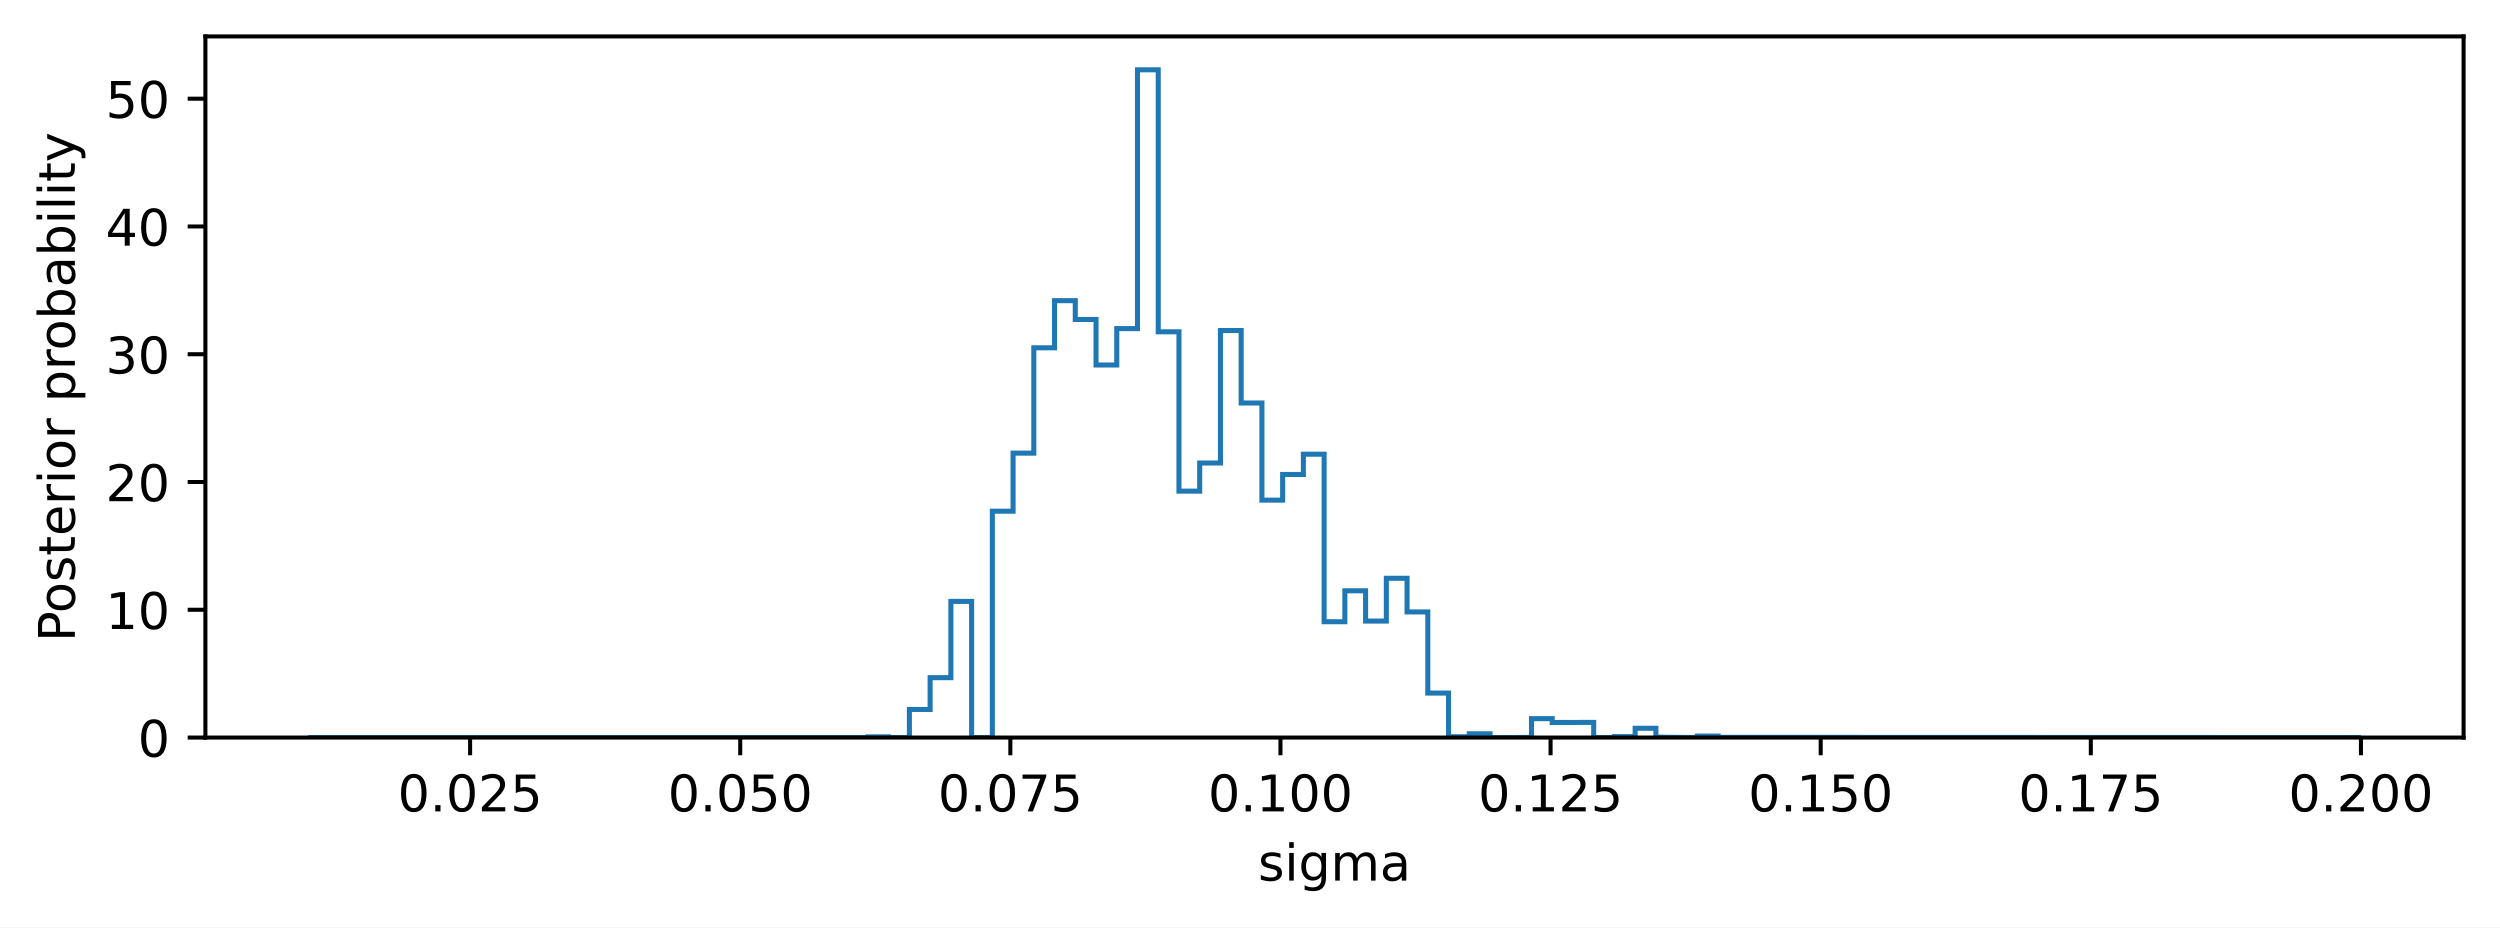
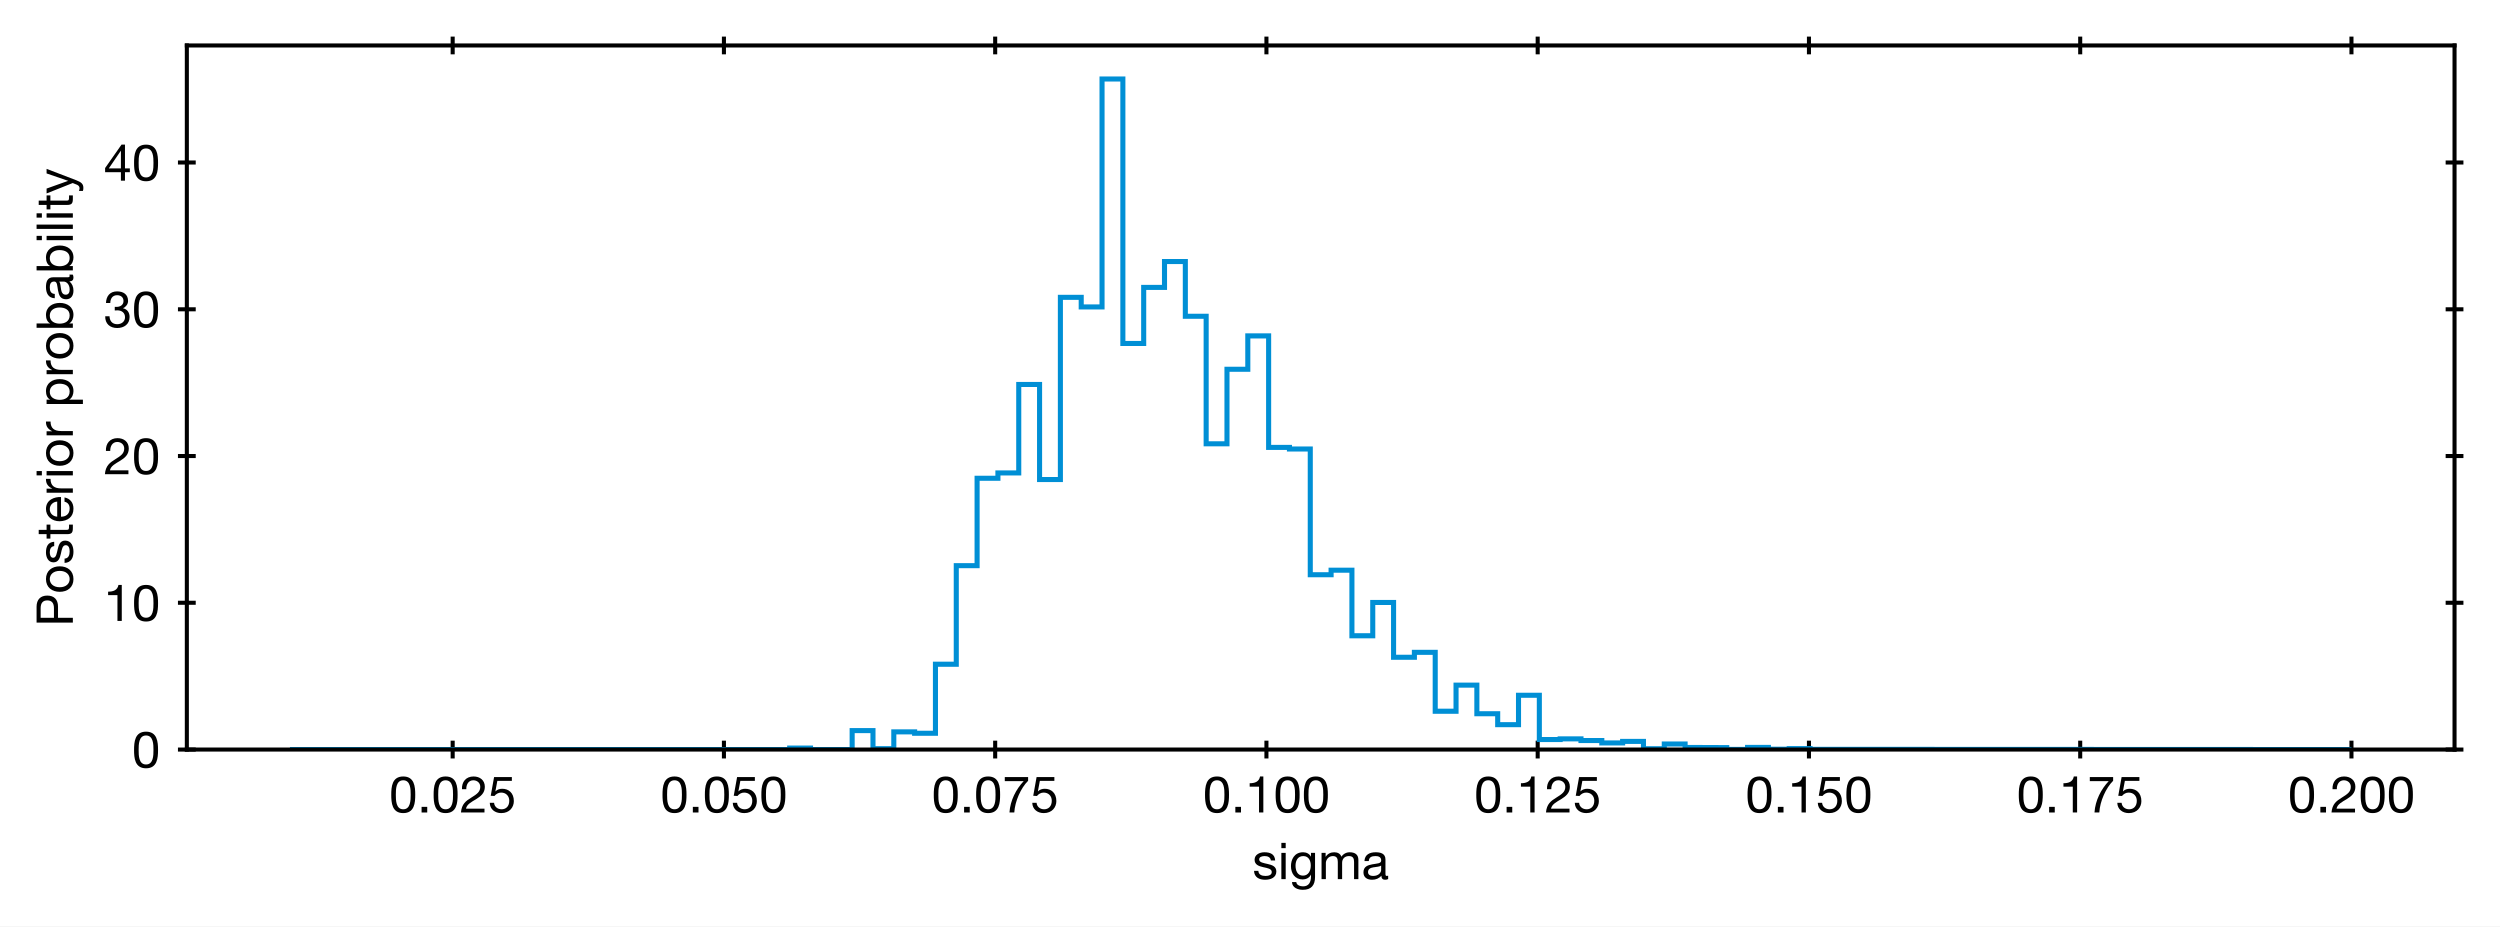
- <svg xmlns="http://www.w3.org/2000/svg" xmlns:xlink="http://www.w3.org/1999/xlink" height="183.356pt" version="1.1" viewBox="0 0 494.203 183.356" width="494.203pt">
+ <svg xmlns="http://www.w3.org/2000/svg" xmlns:xlink="http://www.w3.org/1999/xlink" height="182.361pt" version="1.1" viewBox="0 0 492.13 182.361" width="492.13pt">
  <defs>
    <style type="text/css">*{stroke-linecap:butt;stroke-linejoin:round;}</style>
  </defs>
  <g id="figure_1">
    <g id="patch_1">
-       <path d="M 0 183.356  L 494.203 183.356  L 494.203 0  L 0 0  z " style="fill:#ffffff;" />
+       <path d="M 0 182.361  L 492.13 182.361  L 492.13 0  L 0 0  z " style="fill:#ffffff;" />
    </g>
    <g id="axes_1">
      <g id="patch_2">
-         <path d="M 40.603 145.8  L 487.003 145.8  L 487.003 7.2  L 40.603 7.2  z " style="fill:#ffffff;" />
+         <path d="M 36.78 147.55  L 483.18 147.55  L 483.18 8.95  L 36.78 8.95  z " style="fill:#ffffff;" />
      </g>
      <g id="matplotlib.axis_1">
        <g id="xtick_1">
          <g id="line2d_1">
            <defs>
-               <path d="M 0 0  L 0 3.5  " id="m05cf25fac9" style="stroke:#000000;stroke-width:0.8;" />
+               <path d="M 0 1.75  L 0 -1.75  " id="mbcf7e67427" style="stroke:#000000;stroke-width:0.8;" />
            </defs>
            <g>
-               <use style="stroke:#000000;stroke-width:0.8;" x="92.932" xlink:href="#m05cf25fac9" y="145.8" />
+               <use style="stroke:#000000;stroke-width:0.8;" x="89.109" xlink:href="#mbcf7e67427" y="147.55" />
+             </g>
+           </g>
+           <g id="line2d_2">
+             <g>
+               <use style="stroke:#000000;stroke-width:0.8;" x="89.109" xlink:href="#mbcf7e67427" y="8.95" />
            </g>
          </g>
          <g id="text_1">
-             <g transform="translate(78.61825 160.3984)scale(0.1 -0.1)">
-               <defs>
-                 <path d="M 2034 4250  Q 1547 4250 1301 3770  Q 1056 3291 1056 2328  Q 1056 1369 1301 889  Q 1547 409 2034 409  Q 2525 409 2770 889  Q 3016 1369 3016 2328  Q 3016 3291 2770 3770  Q 2525 4250 2034 4250  z M 2034 4750  Q 2819 4750 3233 4129  Q 3647 3509 3647 2328  Q 3647 1150 3233 529  Q 2819 -91 2034 -91  Q 1250 -91 836 529  Q 422 1150 422 2328  Q 422 3509 836 4129  Q 1250 4750 2034 4750  z " id="DejaVuSans-30" transform="scale(0.015625)" />
-                 <path d="M 684 794  L 1344 794  L 1344 0  L 684 0  L 684 794  z " id="DejaVuSans-2e" transform="scale(0.015625)" />
-                 <path d="M 1228 531  L 3431 531  L 3431 0  L 469 0  L 469 531  Q 828 903 1448 1529  Q 2069 2156 2228 2338  Q 2531 2678 2651 2914  Q 2772 3150 2772 3378  Q 2772 3750 2511 3984  Q 2250 4219 1831 4219  Q 1534 4219 1204 4116  Q 875 4013 500 3803  L 500 4441  Q 881 4594 1212 4672  Q 1544 4750 1819 4750  Q 2544 4750 2975 4387  Q 3406 4025 3406 3419  Q 3406 3131 3298 2873  Q 3191 2616 2906 2266  Q 2828 2175 2409 1742  Q 1991 1309 1228 531  z " id="DejaVuSans-32" transform="scale(0.015625)" />
-                 <path d="M 691 4666  L 3169 4666  L 3169 4134  L 1269 4134  L 1269 2991  Q 1406 3038 1543 3061  Q 1681 3084 1819 3084  Q 2600 3084 3056 2656  Q 3513 2228 3513 1497  Q 3513 744 3044 326  Q 2575 -91 1722 -91  Q 1428 -91 1123 -41  Q 819 9 494 109  L 494 744  Q 775 591 1075 516  Q 1375 441 1709 441  Q 2250 441 2565 725  Q 2881 1009 2881 1497  Q 2881 1984 2565 2268  Q 2250 2553 1709 2553  Q 1456 2553 1204 2497  Q 953 2441 691 2322  L 691 4666  z " id="DejaVuSans-35" transform="scale(0.015625)" />
-               </defs>
-               <use xlink:href="#DejaVuSans-30" />
-               <use x="63.623" xlink:href="#DejaVuSans-2e" />
-               <use x="95.41" xlink:href="#DejaVuSans-30" />
-               <use x="159.033" xlink:href="#DejaVuSans-32" />
-               <use x="222.656" xlink:href="#DejaVuSans-35" />
+             <g transform="translate(76.60028 159.9406)scale(0.1 -0.1)">
+               <defs>
+                 <path d="M 269 2227  C 269 1229 358 -77 1779 -77  C 3200 -77 3290 1229 3290 2227  C 3290 3232 3200 4538 1779 4538  C 358 4538 269 3232 269 2227  z M 845 2234  C 845 2906 851 4058 1779 4058  C 2707 4058 2714 2906 2714 2234  C 2714 1555 2707 403 1779 403  C 851 403 845 1555 845 2234  z " id="HelveticaNeue-Roman-30" transform="scale(0.015625)" />
+                 <path d="M 531 0  L 1242 0  L 1242 710  L 531 710  L 531 0  z " id="HelveticaNeue-Roman-2e" transform="scale(0.015625)" />
+                 <path d="M 826 2931  C 806 3475 1075 4058 1709 4058  C 2189 4058 2586 3731 2586 3238  C 2586 2611 2195 2330 1427 1856  C 787 1459 243 1075 154 0  L 3117 0  L 3117 480  L 787 480  C 896 1043 1491 1331 2061 1677  C 2624 2029 3162 2432 3162 3232  C 3162 4077 2534 4538 1741 4538  C 781 4538 237 3853 282 2931  L 826 2931  z " id="HelveticaNeue-Roman-32" transform="scale(0.015625)" />
+                 <path d="M 3008 4461  L 768 4461  L 346 2106  L 813 2080  C 1024 2336 1312 2509 1658 2509  C 2266 2509 2682 2080 2682 1478  C 2682 755 2240 403 1722 403  C 1178 403 800 755 768 1222  L 224 1222  C 243 403 883 -77 1670 -77  C 2726 -77 3258 666 3258 1434  C 3258 2470 2598 2989 1792 2989  C 1485 2989 1146 2886 947 2662  L 934 2675  L 1178 3981  L 3008 3981  L 3008 4461  z " id="HelveticaNeue-Roman-35" transform="scale(0.015625)" />
+               </defs>
+               <use xlink:href="#HelveticaNeue-Roman-30" />
+               <use x="55.6" xlink:href="#HelveticaNeue-Roman-2e" />
+               <use x="83.4" xlink:href="#HelveticaNeue-Roman-30" />
+               <use x="139" xlink:href="#HelveticaNeue-Roman-32" />
+               <use x="194.6" xlink:href="#HelveticaNeue-Roman-35" />
            </g>
          </g>
        </g>
        <g id="xtick_2">
-           <g id="line2d_2">
-             <g>
-               <use style="stroke:#000000;stroke-width:0.8;" x="146.329" xlink:href="#m05cf25fac9" y="145.8" />
+           <g id="line2d_3">
+             <g>
+               <use style="stroke:#000000;stroke-width:0.8;" x="142.506" xlink:href="#mbcf7e67427" y="147.55" />
+             </g>
+           </g>
+           <g id="line2d_4">
+             <g>
+               <use style="stroke:#000000;stroke-width:0.8;" x="142.506" xlink:href="#mbcf7e67427" y="8.95" />
            </g>
          </g>
          <g id="text_2">
-             <g transform="translate(132.0154 160.3984)scale(0.1 -0.1)">
-               <use xlink:href="#DejaVuSans-30" />
-               <use x="63.623" xlink:href="#DejaVuSans-2e" />
-               <use x="95.41" xlink:href="#DejaVuSans-30" />
-               <use x="159.033" xlink:href="#DejaVuSans-35" />
-               <use x="222.656" xlink:href="#DejaVuSans-30" />
+             <g transform="translate(129.9974 159.9406)scale(0.1 -0.1)">
+               <use xlink:href="#HelveticaNeue-Roman-30" />
+               <use x="55.6" xlink:href="#HelveticaNeue-Roman-2e" />
+               <use x="83.4" xlink:href="#HelveticaNeue-Roman-30" />
+               <use x="139" xlink:href="#HelveticaNeue-Roman-35" />
+               <use x="194.6" xlink:href="#HelveticaNeue-Roman-30" />
            </g>
          </g>
        </g>
        <g id="xtick_3">
-           <g id="line2d_3">
-             <g>
-               <use style="stroke:#000000;stroke-width:0.8;" x="199.727" xlink:href="#m05cf25fac9" y="145.8" />
+           <g id="line2d_5">
+             <g>
+               <use style="stroke:#000000;stroke-width:0.8;" x="195.903" xlink:href="#mbcf7e67427" y="147.55" />
+             </g>
+           </g>
+           <g id="line2d_6">
+             <g>
+               <use style="stroke:#000000;stroke-width:0.8;" x="195.903" xlink:href="#mbcf7e67427" y="8.95" />
            </g>
          </g>
          <g id="text_3">
-             <g transform="translate(185.4125 160.3984)scale(0.1 -0.1)">
-               <defs>
-                 <path d="M 525 4666  L 3525 4666  L 3525 4397  L 1831 0  L 1172 0  L 2766 4134  L 525 4134  L 525 4666  z " id="DejaVuSans-37" transform="scale(0.015625)" />
-               </defs>
-               <use xlink:href="#DejaVuSans-30" />
-               <use x="63.623" xlink:href="#DejaVuSans-2e" />
-               <use x="95.41" xlink:href="#DejaVuSans-30" />
-               <use x="159.033" xlink:href="#DejaVuSans-37" />
-               <use x="222.656" xlink:href="#DejaVuSans-35" />
+             <g transform="translate(183.3945 159.9406)scale(0.1 -0.1)">
+               <defs>
+                 <path d="M 3258 4461  L 320 4461  L 320 3949  L 2701 3949  C 1747 2938 1011 1536 909 0  L 1517 0  C 1600 1421 2342 3085 3258 3994  L 3258 4461  z " id="HelveticaNeue-Roman-37" transform="scale(0.015625)" />
+               </defs>
+               <use xlink:href="#HelveticaNeue-Roman-30" />
+               <use x="55.6" xlink:href="#HelveticaNeue-Roman-2e" />
+               <use x="83.4" xlink:href="#HelveticaNeue-Roman-30" />
+               <use x="139" xlink:href="#HelveticaNeue-Roman-37" />
+               <use x="194.6" xlink:href="#HelveticaNeue-Roman-35" />
            </g>
          </g>
        </g>
        <g id="xtick_4">
-           <g id="line2d_4">
-             <g>
-               <use style="stroke:#000000;stroke-width:0.8;" x="253.124" xlink:href="#m05cf25fac9" y="145.8" />
+           <g id="line2d_7">
+             <g>
+               <use style="stroke:#000000;stroke-width:0.8;" x="249.3" xlink:href="#mbcf7e67427" y="147.55" />
+             </g>
+           </g>
+           <g id="line2d_8">
+             <g>
+               <use style="stroke:#000000;stroke-width:0.8;" x="249.3" xlink:href="#mbcf7e67427" y="8.95" />
            </g>
          </g>
          <g id="text_4">
-             <g transform="translate(238.8096 160.3984)scale(0.1 -0.1)">
-               <defs>
-                 <path d="M 794 531  L 1825 531  L 1825 4091  L 703 3866  L 703 4441  L 1819 4666  L 2450 4666  L 2450 531  L 3481 531  L 3481 0  L 794 0  L 794 531  z " id="DejaVuSans-31" transform="scale(0.015625)" />
-               </defs>
-               <use xlink:href="#DejaVuSans-30" />
-               <use x="63.623" xlink:href="#DejaVuSans-2e" />
-               <use x="95.41" xlink:href="#DejaVuSans-31" />
-               <use x="159.033" xlink:href="#DejaVuSans-30" />
-               <use x="222.656" xlink:href="#DejaVuSans-30" />
+             <g transform="translate(236.7917 159.9406)scale(0.1 -0.1)">
+               <defs>
+                 <path d="M 2278 4538  L 1862 4538  C 1741 3853 1178 3686 557 3686  L 557 3251  L 1734 3251  L 1734 0  L 2278 0  L 2278 4538  z " id="HelveticaNeue-Roman-31" transform="scale(0.015625)" />
+               </defs>
+               <use xlink:href="#HelveticaNeue-Roman-30" />
+               <use x="55.6" xlink:href="#HelveticaNeue-Roman-2e" />
+               <use x="83.4" xlink:href="#HelveticaNeue-Roman-31" />
+               <use x="139" xlink:href="#HelveticaNeue-Roman-30" />
+               <use x="194.6" xlink:href="#HelveticaNeue-Roman-30" />
            </g>
          </g>
        </g>
        <g id="xtick_5">
-           <g id="line2d_5">
-             <g>
-               <use style="stroke:#000000;stroke-width:0.8;" x="306.521" xlink:href="#m05cf25fac9" y="145.8" />
+           <g id="line2d_9">
+             <g>
+               <use style="stroke:#000000;stroke-width:0.8;" x="302.697" xlink:href="#mbcf7e67427" y="147.55" />
+             </g>
+           </g>
+           <g id="line2d_10">
+             <g>
+               <use style="stroke:#000000;stroke-width:0.8;" x="302.697" xlink:href="#mbcf7e67427" y="8.95" />
            </g>
          </g>
          <g id="text_5">
-             <g transform="translate(292.2068 160.3984)scale(0.1 -0.1)">
-               <use xlink:href="#DejaVuSans-30" />
-               <use x="63.623" xlink:href="#DejaVuSans-2e" />
-               <use x="95.41" xlink:href="#DejaVuSans-31" />
-               <use x="159.033" xlink:href="#DejaVuSans-32" />
-               <use x="222.656" xlink:href="#DejaVuSans-35" />
+             <g transform="translate(290.1888 159.9406)scale(0.1 -0.1)">
+               <use xlink:href="#HelveticaNeue-Roman-30" />
+               <use x="55.6" xlink:href="#HelveticaNeue-Roman-2e" />
+               <use x="83.4" xlink:href="#HelveticaNeue-Roman-31" />
+               <use x="139" xlink:href="#HelveticaNeue-Roman-32" />
+               <use x="194.6" xlink:href="#HelveticaNeue-Roman-35" />
            </g>
          </g>
        </g>
        <g id="xtick_6">
-           <g id="line2d_6">
-             <g>
-               <use style="stroke:#000000;stroke-width:0.8;" x="359.918" xlink:href="#m05cf25fac9" y="145.8" />
+           <g id="line2d_11">
+             <g>
+               <use style="stroke:#000000;stroke-width:0.8;" x="356.095" xlink:href="#mbcf7e67427" y="147.55" />
+             </g>
+           </g>
+           <g id="line2d_12">
+             <g>
+               <use style="stroke:#000000;stroke-width:0.8;" x="356.095" xlink:href="#mbcf7e67427" y="8.95" />
            </g>
          </g>
          <g id="text_6">
-             <g transform="translate(345.6039 160.3984)scale(0.1 -0.1)">
-               <use xlink:href="#DejaVuSans-30" />
-               <use x="63.623" xlink:href="#DejaVuSans-2e" />
-               <use x="95.41" xlink:href="#DejaVuSans-31" />
-               <use x="159.033" xlink:href="#DejaVuSans-35" />
-               <use x="222.656" xlink:href="#DejaVuSans-30" />
+             <g transform="translate(343.5859 159.9406)scale(0.1 -0.1)">
+               <use xlink:href="#HelveticaNeue-Roman-30" />
+               <use x="55.6" xlink:href="#HelveticaNeue-Roman-2e" />
+               <use x="83.4" xlink:href="#HelveticaNeue-Roman-31" />
+               <use x="139" xlink:href="#HelveticaNeue-Roman-35" />
+               <use x="194.6" xlink:href="#HelveticaNeue-Roman-30" />
            </g>
          </g>
        </g>
        <g id="xtick_7">
-           <g id="line2d_7">
-             <g>
-               <use style="stroke:#000000;stroke-width:0.8;" x="413.315" xlink:href="#m05cf25fac9" y="145.8" />
+           <g id="line2d_13">
+             <g>
+               <use style="stroke:#000000;stroke-width:0.8;" x="409.492" xlink:href="#mbcf7e67427" y="147.55" />
+             </g>
+           </g>
+           <g id="line2d_14">
+             <g>
+               <use style="stroke:#000000;stroke-width:0.8;" x="409.492" xlink:href="#mbcf7e67427" y="8.95" />
            </g>
          </g>
          <g id="text_7">
-             <g transform="translate(399.001 160.3984)scale(0.1 -0.1)">
-               <use xlink:href="#DejaVuSans-30" />
-               <use x="63.623" xlink:href="#DejaVuSans-2e" />
-               <use x="95.41" xlink:href="#DejaVuSans-31" />
-               <use x="159.033" xlink:href="#DejaVuSans-37" />
-               <use x="222.656" xlink:href="#DejaVuSans-35" />
+             <g transform="translate(396.9831 159.9406)scale(0.1 -0.1)">
+               <use xlink:href="#HelveticaNeue-Roman-30" />
+               <use x="55.6" xlink:href="#HelveticaNeue-Roman-2e" />
+               <use x="83.4" xlink:href="#HelveticaNeue-Roman-31" />
+               <use x="139" xlink:href="#HelveticaNeue-Roman-37" />
+               <use x="194.6" xlink:href="#HelveticaNeue-Roman-35" />
            </g>
          </g>
        </g>
        <g id="xtick_8">
-           <g id="line2d_8">
-             <g>
-               <use style="stroke:#000000;stroke-width:0.8;" x="466.712" xlink:href="#m05cf25fac9" y="145.8" />
+           <g id="line2d_15">
+             <g>
+               <use style="stroke:#000000;stroke-width:0.8;" x="462.889" xlink:href="#mbcf7e67427" y="147.55" />
+             </g>
+           </g>
+           <g id="line2d_16">
+             <g>
+               <use style="stroke:#000000;stroke-width:0.8;" x="462.889" xlink:href="#mbcf7e67427" y="8.95" />
            </g>
          </g>
          <g id="text_8">
-             <g transform="translate(452.3982 160.3984)scale(0.1 -0.1)">
-               <use xlink:href="#DejaVuSans-30" />
-               <use x="63.623" xlink:href="#DejaVuSans-2e" />
-               <use x="95.41" xlink:href="#DejaVuSans-32" />
-               <use x="159.033" xlink:href="#DejaVuSans-30" />
-               <use x="222.656" xlink:href="#DejaVuSans-30" />
+             <g transform="translate(450.3802 159.9406)scale(0.1 -0.1)">
+               <use xlink:href="#HelveticaNeue-Roman-30" />
+               <use x="55.6" xlink:href="#HelveticaNeue-Roman-2e" />
+               <use x="83.4" xlink:href="#HelveticaNeue-Roman-32" />
+               <use x="139" xlink:href="#HelveticaNeue-Roman-30" />
+               <use x="194.6" xlink:href="#HelveticaNeue-Roman-30" />
            </g>
          </g>
        </g>
        <g id="text_9">
-           <g transform="translate(248.7008 174.0766)scale(0.1 -0.1)">
+           <g transform="translate(246.5492 173.0609)scale(0.1 -0.1)">
            <defs>
-               <path d="M 2834 3397  L 2834 2853  Q 2591 2978 2328 3040  Q 2066 3103 1784 3103  Q 1356 3103 1142 2972  Q 928 2841 928 2578  Q 928 2378 1081 2264  Q 1234 2150 1697 2047  L 1894 2003  Q 2506 1872 2764 1633  Q 3022 1394 3022 966  Q 3022 478 2636 193  Q 2250 -91 1575 -91  Q 1294 -91 989 -36  Q 684 19 347 128  L 347 722  Q 666 556 975 473  Q 1284 391 1588 391  Q 1994 391 2212 530  Q 2431 669 2431 922  Q 2431 1156 2273 1281  Q 2116 1406 1581 1522  L 1381 1569  Q 847 1681 609 1914  Q 372 2147 372 2553  Q 372 3047 722 3315  Q 1072 3584 1716 3584  Q 2034 3584 2315 3537  Q 2597 3491 2834 3397  z " id="DejaVuSans-73" transform="scale(0.015625)" />
-               <path d="M 603 3500  L 1178 3500  L 1178 0  L 603 0  L 603 3500  z M 603 4863  L 1178 4863  L 1178 4134  L 603 4134  L 603 4863  z " id="DejaVuSans-69" transform="scale(0.015625)" />
-               <path d="M 2906 1791  Q 2906 2416 2648 2759  Q 2391 3103 1925 3103  Q 1463 3103 1205 2759  Q 947 2416 947 1791  Q 947 1169 1205 825  Q 1463 481 1925 481  Q 2391 481 2648 825  Q 2906 1169 2906 1791  z M 3481 434  Q 3481 -459 3084 -895  Q 2688 -1331 1869 -1331  Q 1566 -1331 1297 -1286  Q 1028 -1241 775 -1147  L 775 -588  Q 1028 -725 1275 -790  Q 1522 -856 1778 -856  Q 2344 -856 2625 -561  Q 2906 -266 2906 331  L 2906 616  Q 2728 306 2450 153  Q 2172 0 1784 0  Q 1141 0 747 490  Q 353 981 353 1791  Q 353 2603 747 3093  Q 1141 3584 1784 3584  Q 2172 3584 2450 3431  Q 2728 3278 2906 2969  L 2906 3500  L 3481 3500  L 3481 434  z " id="DejaVuSans-67" transform="scale(0.015625)" />
-               <path d="M 3328 2828  Q 3544 3216 3844 3400  Q 4144 3584 4550 3584  Q 5097 3584 5394 3201  Q 5691 2819 5691 2113  L 5691 0  L 5113 0  L 5113 2094  Q 5113 2597 4934 2840  Q 4756 3084 4391 3084  Q 3944 3084 3684 2787  Q 3425 2491 3425 1978  L 3425 0  L 2847 0  L 2847 2094  Q 2847 2600 2669 2842  Q 2491 3084 2119 3084  Q 1678 3084 1418 2786  Q 1159 2488 1159 1978  L 1159 0  L 581 0  L 581 3500  L 1159 3500  L 1159 2956  Q 1356 3278 1631 3431  Q 1906 3584 2284 3584  Q 2666 3584 2933 3390  Q 3200 3197 3328 2828  z " id="DejaVuSans-6d" transform="scale(0.015625)" />
-               <path d="M 2194 1759  Q 1497 1759 1228 1600  Q 959 1441 959 1056  Q 959 750 1161 570  Q 1363 391 1709 391  Q 2188 391 2477 730  Q 2766 1069 2766 1631  L 2766 1759  L 2194 1759  z M 3341 1997  L 3341 0  L 2766 0  L 2766 531  Q 2569 213 2275 61  Q 1981 -91 1556 -91  Q 1019 -91 701 211  Q 384 513 384 1019  Q 384 1609 779 1909  Q 1175 2209 1959 2209  L 2766 2209  L 2766 2266  Q 2766 2663 2505 2880  Q 2244 3097 1772 3097  Q 1472 3097 1187 3025  Q 903 2953 641 2809  L 641 3341  Q 956 3463 1253 3523  Q 1550 3584 1831 3584  Q 2591 3584 2966 3190  Q 3341 2797 3341 1997  z " id="DejaVuSans-61" transform="scale(0.015625)" />
+               <path d="M 198 1043  C 230 224 858 -77 1600 -77  C 2272 -77 3008 179 3008 966  C 3008 1606 2470 1786 1926 1907  C 1421 2029 845 2093 845 2483  C 845 2816 1222 2906 1549 2906  C 1907 2906 2278 2771 2317 2349  L 2861 2349  C 2816 3155 2234 3386 1504 3386  C 928 3386 269 3110 269 2445  C 269 1811 813 1632 1350 1510  C 1894 1389 2432 1318 2432 896  C 2432 480 1971 403 1632 403  C 1184 403 762 557 742 1043  L 198 1043  z " id="HelveticaNeue-Roman-73" transform="scale(0.015625)" />
+               <path d="M 442 0  L 986 0  L 986 3309  L 442 3309  L 442 0  z M 986 4570  L 442 4570  L 442 3904  L 986 3904  L 986 4570  z " id="HelveticaNeue-Roman-69" transform="scale(0.015625)" />
+               <path d="M 1741 442  C 1024 442 806 1107 806 1702  C 806 2336 1088 2906 1786 2906  C 2470 2906 2726 2304 2726 1722  C 2726 1101 2458 442 1741 442  z M 3264 3309  L 2752 3309  L 2752 2835  L 2746 2835  C 2547 3200 2176 3386 1760 3386  C 614 3386 230 2419 230 1638  C 230 736 723 -38 1709 -38  C 2125 -38 2560 160 2739 563  L 2752 563  L 2752 346  C 2752 -397 2470 -909 1760 -909  C 1402 -909 928 -768 902 -371  L 358 -371  C 390 -1094 1107 -1344 1728 -1344  C 2771 -1344 3264 -794 3264 282  L 3264 3309  z " id="HelveticaNeue-Roman-67" transform="scale(0.015625)" />
+               <path d="M 410 0  L 954 0  L 954 2061  C 954 2310 1190 2906 1837 2906  C 2323 2906 2458 2598 2458 2170  L 2458 0  L 3002 0  L 3002 2061  C 3002 2573 3341 2906 3866 2906  C 4397 2906 4506 2579 4506 2170  L 4506 0  L 5050 0  L 5050 2426  C 5050 3110 4608 3386 3949 3386  C 3526 3386 3136 3174 2912 2822  C 2778 3226 2406 3386 2003 3386  C 1549 3386 1178 3194 934 2822  L 922 2822  L 922 3309  L 410 3309  L 410 0  z " id="HelveticaNeue-Roman-6d" transform="scale(0.015625)" />
+               <path d="M 2458 1152  C 2458 851 2163 403 1446 403  C 1114 403 806 531 806 890  C 806 1293 1114 1421 1472 1485  C 1837 1549 2246 1555 2458 1709  L 2458 1152  z M 3341 435  C 3270 410 3219 403 3174 403  C 3002 403 3002 518 3002 774  L 3002 2477  C 3002 3251 2355 3386 1760 3386  C 1024 3386 390 3098 358 2278  L 902 2278  C 928 2765 1267 2906 1728 2906  C 2074 2906 2464 2829 2464 2355  C 2464 1946 1952 1984 1350 1869  C 787 1760 230 1600 230 851  C 230 192 723 -77 1325 -77  C 1786 -77 2189 83 2490 435  C 2490 77 2669 -77 2950 -77  C 3123 -77 3245 -45 3341 13  L 3341 435  z " id="HelveticaNeue-Roman-61" transform="scale(0.015625)" />
            </defs>
-             <use xlink:href="#DejaVuSans-73" />
-             <use x="52.1" xlink:href="#DejaVuSans-69" />
-             <use x="79.883" xlink:href="#DejaVuSans-67" />
-             <use x="143.359" xlink:href="#DejaVuSans-6d" />
-             <use x="240.771" xlink:href="#DejaVuSans-61" />
+             <use xlink:href="#HelveticaNeue-Roman-73" />
+             <use x="50" xlink:href="#HelveticaNeue-Roman-69" />
+             <use x="72.2" xlink:href="#HelveticaNeue-Roman-67" />
+             <use x="129.6" xlink:href="#HelveticaNeue-Roman-6d" />
+             <use x="214.9" xlink:href="#HelveticaNeue-Roman-61" />
          </g>
        </g>
      </g>
      <g id="matplotlib.axis_2">
        <g id="ytick_1">
-           <g id="line2d_9">
+           <g id="line2d_17">
            <defs>
-               <path d="M 0 0  L -3.5 0  " id="m609ed5b811" style="stroke:#000000;stroke-width:0.8;" />
+               <path d="M 1.75 0  L -1.75 -0  " id="m2fed566c15" style="stroke:#000000;stroke-width:0.8;" />
            </defs>
            <g>
-               <use style="stroke:#000000;stroke-width:0.8;" x="40.603" xlink:href="#m609ed5b811" y="145.8" />
+               <use style="stroke:#000000;stroke-width:0.8;" x="36.78" xlink:href="#m2fed566c15" y="147.55" />
+             </g>
+           </g>
+           <g id="line2d_18">
+             <g>
+               <use style="stroke:#000000;stroke-width:0.8;" x="483.18" xlink:href="#m2fed566c15" y="147.55" />
            </g>
          </g>
          <g id="text_10">
-             <g transform="translate(27.24063 149.5992)scale(0.1 -0.1)">
-               <use xlink:href="#DejaVuSans-30" />
+             <g transform="translate(25.97031 151.1203)scale(0.1 -0.1)">
+               <use xlink:href="#HelveticaNeue-Roman-30" />
            </g>
          </g>
        </g>
        <g id="ytick_2">
-           <g id="line2d_10">
-             <g>
-               <use style="stroke:#000000;stroke-width:0.8;" x="40.603" xlink:href="#m609ed5b811" y="120.542" />
+           <g id="line2d_19">
+             <g>
+               <use style="stroke:#000000;stroke-width:0.8;" x="36.78" xlink:href="#m2fed566c15" y="118.66" />
+             </g>
+           </g>
+           <g id="line2d_20">
+             <g>
+               <use style="stroke:#000000;stroke-width:0.8;" x="483.18" xlink:href="#m2fed566c15" y="118.66" />
            </g>
          </g>
          <g id="text_11">
-             <g transform="translate(20.87813 124.3408)scale(0.1 -0.1)">
-               <use xlink:href="#DejaVuSans-31" />
-               <use x="63.623" xlink:href="#DejaVuSans-30" />
+             <g transform="translate(20.41094 122.2305)scale(0.1 -0.1)">
+               <use xlink:href="#HelveticaNeue-Roman-31" />
+               <use x="55.6" xlink:href="#HelveticaNeue-Roman-30" />
            </g>
          </g>
        </g>
        <g id="ytick_3">
-           <g id="line2d_11">
-             <g>
-               <use style="stroke:#000000;stroke-width:0.8;" x="40.603" xlink:href="#m609ed5b811" y="95.283" />
+           <g id="line2d_21">
+             <g>
+               <use style="stroke:#000000;stroke-width:0.8;" x="36.78" xlink:href="#m2fed566c15" y="89.77" />
+             </g>
+           </g>
+           <g id="line2d_22">
+             <g>
+               <use style="stroke:#000000;stroke-width:0.8;" x="483.18" xlink:href="#m2fed566c15" y="89.77" />
            </g>
          </g>
          <g id="text_12">
-             <g transform="translate(20.87813 99.08246)scale(0.1 -0.1)">
-               <use xlink:href="#DejaVuSans-32" />
-               <use x="63.623" xlink:href="#DejaVuSans-30" />
+             <g transform="translate(20.41094 93.34068)scale(0.1 -0.1)">
+               <use xlink:href="#HelveticaNeue-Roman-32" />
+               <use x="55.6" xlink:href="#HelveticaNeue-Roman-30" />
            </g>
          </g>
        </g>
        <g id="ytick_4">
-           <g id="line2d_12">
-             <g>
-               <use style="stroke:#000000;stroke-width:0.8;" x="40.603" xlink:href="#m609ed5b811" y="70.025" />
+           <g id="line2d_23">
+             <g>
+               <use style="stroke:#000000;stroke-width:0.8;" x="36.78" xlink:href="#m2fed566c15" y="60.881" />
+             </g>
+           </g>
+           <g id="line2d_24">
+             <g>
+               <use style="stroke:#000000;stroke-width:0.8;" x="483.18" xlink:href="#m2fed566c15" y="60.881" />
            </g>
          </g>
          <g id="text_13">
-             <g transform="translate(20.87813 73.82409)scale(0.1 -0.1)">
-               <defs>
-                 <path d="M 2597 2516  Q 3050 2419 3304 2112  Q 3559 1806 3559 1356  Q 3559 666 3084 287  Q 2609 -91 1734 -91  Q 1441 -91 1130 -33  Q 819 25 488 141  L 488 750  Q 750 597 1062 519  Q 1375 441 1716 441  Q 2309 441 2620 675  Q 2931 909 2931 1356  Q 2931 1769 2642 2001  Q 2353 2234 1838 2234  L 1294 2234  L 1294 2753  L 1863 2753  Q 2328 2753 2575 2939  Q 2822 3125 2822 3475  Q 2822 3834 2567 4026  Q 2313 4219 1838 4219  Q 1578 4219 1281 4162  Q 984 4106 628 3988  L 628 4550  Q 988 4650 1302 4700  Q 1616 4750 1894 4750  Q 2613 4750 3031 4423  Q 3450 4097 3450 3541  Q 3450 3153 3228 2886  Q 3006 2619 2597 2516  z " id="DejaVuSans-33" transform="scale(0.015625)" />
-               </defs>
-               <use xlink:href="#DejaVuSans-33" />
-               <use x="63.623" xlink:href="#DejaVuSans-30" />
+             <g transform="translate(20.41094 64.45086)scale(0.1 -0.1)">
+               <defs>
+                 <path d="M 1395 2131  C 1498 2144 1613 2150 1722 2150  C 2259 2150 2688 1850 2688 1280  C 2688 730 2234 403 1702 403  C 1082 403 755 813 736 1402  L 192 1402  C 173 467 781 -77 1702 -77  C 2554 -77 3264 397 3264 1306  C 3264 1850 2995 2285 2445 2406  L 2445 2419  C 2790 2579 3072 2925 3072 3322  C 3072 4160 2477 4538 1690 4538  C 781 4538 320 3936 288 3072  L 832 3072  C 838 3603 1094 4058 1690 4058  C 2150 4058 2496 3802 2496 3328  C 2496 2835 2093 2586 1632 2586  C 1555 2586 1478 2586 1395 2592  L 1395 2131  z " id="HelveticaNeue-Roman-33" transform="scale(0.015625)" />
+               </defs>
+               <use xlink:href="#HelveticaNeue-Roman-33" />
+               <use x="55.6" xlink:href="#HelveticaNeue-Roman-30" />
            </g>
          </g>
        </g>
        <g id="ytick_5">
-           <g id="line2d_13">
-             <g>
-               <use style="stroke:#000000;stroke-width:0.8;" x="40.603" xlink:href="#m609ed5b811" y="44.766" />
+           <g id="line2d_25">
+             <g>
+               <use style="stroke:#000000;stroke-width:0.8;" x="36.78" xlink:href="#m2fed566c15" y="31.991" />
+             </g>
+           </g>
+           <g id="line2d_26">
+             <g>
+               <use style="stroke:#000000;stroke-width:0.8;" x="483.18" xlink:href="#m2fed566c15" y="31.991" />
            </g>
          </g>
          <g id="text_14">
-             <g transform="translate(20.87813 48.56571)scale(0.1 -0.1)">
-               <defs>
-                 <path d="M 2419 4116  L 825 1625  L 2419 1625  L 2419 4116  z M 2253 4666  L 3047 4666  L 3047 1625  L 3713 1625  L 3713 1100  L 3047 1100  L 3047 0  L 2419 0  L 2419 1100  L 313 1100  L 313 1709  L 2253 4666  z " id="DejaVuSans-34" transform="scale(0.015625)" />
-               </defs>
-               <use xlink:href="#DejaVuSans-34" />
-               <use x="63.623" xlink:href="#DejaVuSans-30" />
-             </g>
-           </g>
-         </g>
-         <g id="ytick_6">
-           <g id="line2d_14">
-             <g>
-               <use style="stroke:#000000;stroke-width:0.8;" x="40.603" xlink:href="#m609ed5b811" y="19.508" />
-             </g>
-           </g>
-           <g id="text_15">
-             <g transform="translate(20.87813 23.30733)scale(0.1 -0.1)">
-               <use xlink:href="#DejaVuSans-35" />
-               <use x="63.623" xlink:href="#DejaVuSans-30" />
-             </g>
-           </g>
-         </g>
-         <g id="text_16">
-           <g transform="translate(14.79844 126.8586)rotate(-90)scale(0.1 -0.1)">
+             <g transform="translate(20.41094 35.56105)scale(0.1 -0.1)">
+               <defs>
+                 <path d="M 2682 4538  L 2246 4538  L 179 1587  L 179 1062  L 2170 1062  L 2170 0  L 2682 0  L 2682 1062  L 3296 1062  L 3296 1542  L 2682 1542  L 2682 4538  z M 646 1542  L 2157 3763  L 2170 3763  L 2170 1542  L 646 1542  z " id="HelveticaNeue-Roman-34" transform="scale(0.015625)" />
+               </defs>
+               <use xlink:href="#HelveticaNeue-Roman-34" />
+               <use x="55.6" xlink:href="#HelveticaNeue-Roman-30" />
+             </g>
+           </g>
+         </g>
+         <g id="text_15">
+           <g transform="translate(14.34062 123.3406)rotate(-90)scale(0.1 -0.1)">
            <defs>
-               <path d="M 1259 4147  L 1259 2394  L 2053 2394  Q 2494 2394 2734 2622  Q 2975 2850 2975 3272  Q 2975 3691 2734 3919  Q 2494 4147 2053 4147  L 1259 4147  z M 628 4666  L 2053 4666  Q 2838 4666 3239 4311  Q 3641 3956 3641 3272  Q 3641 2581 3239 2228  Q 2838 1875 2053 1875  L 1259 1875  L 1259 0  L 628 0  L 628 4666  z " id="DejaVuSans-50" transform="scale(0.015625)" />
-               <path d="M 1959 3097  Q 1497 3097 1228 2736  Q 959 2375 959 1747  Q 959 1119 1226 758  Q 1494 397 1959 397  Q 2419 397 2687 759  Q 2956 1122 2956 1747  Q 2956 2369 2687 2733  Q 2419 3097 1959 3097  z M 1959 3584  Q 2709 3584 3137 3096  Q 3566 2609 3566 1747  Q 3566 888 3137 398  Q 2709 -91 1959 -91  Q 1206 -91 779 398  Q 353 888 353 1747  Q 353 2609 779 3096  Q 1206 3584 1959 3584  z " id="DejaVuSans-6f" transform="scale(0.015625)" />
-               <path d="M 1172 4494  L 1172 3500  L 2356 3500  L 2356 3053  L 1172 3053  L 1172 1153  Q 1172 725 1289 603  Q 1406 481 1766 481  L 2356 481  L 2356 0  L 1766 0  Q 1100 0 847 248  Q 594 497 594 1153  L 594 3053  L 172 3053  L 172 3500  L 594 3500  L 594 4494  L 1172 4494  z " id="DejaVuSans-74" transform="scale(0.015625)" />
-               <path d="M 3597 1894  L 3597 1613  L 953 1613  Q 991 1019 1311 708  Q 1631 397 2203 397  Q 2534 397 2845 478  Q 3156 559 3463 722  L 3463 178  Q 3153 47 2828 -22  Q 2503 -91 2169 -91  Q 1331 -91 842 396  Q 353 884 353 1716  Q 353 2575 817 3079  Q 1281 3584 2069 3584  Q 2775 3584 3186 3129  Q 3597 2675 3597 1894  z M 3022 2063  Q 3016 2534 2758 2815  Q 2500 3097 2075 3097  Q 1594 3097 1305 2825  Q 1016 2553 972 2059  L 3022 2063  z " id="DejaVuSans-65" transform="scale(0.015625)" />
-               <path d="M 2631 2963  Q 2534 3019 2420 3045  Q 2306 3072 2169 3072  Q 1681 3072 1420 2755  Q 1159 2438 1159 1844  L 1159 0  L 581 0  L 581 3500  L 1159 3500  L 1159 2956  Q 1341 3275 1631 3429  Q 1922 3584 2338 3584  Q 2397 3584 2469 3576  Q 2541 3569 2628 3553  L 2631 2963  z " id="DejaVuSans-72" transform="scale(0.015625)" />
-               <path id="DejaVuSans-20" transform="scale(0.015625)" />
-               <path d="M 1159 525  L 1159 -1331  L 581 -1331  L 581 3500  L 1159 3500  L 1159 2969  Q 1341 3281 1617 3432  Q 1894 3584 2278 3584  Q 2916 3584 3314 3078  Q 3713 2572 3713 1747  Q 3713 922 3314 415  Q 2916 -91 2278 -91  Q 1894 -91 1617 61  Q 1341 213 1159 525  z M 3116 1747  Q 3116 2381 2855 2742  Q 2594 3103 2138 3103  Q 1681 3103 1420 2742  Q 1159 2381 1159 1747  Q 1159 1113 1420 752  Q 1681 391 2138 391  Q 2594 391 2855 752  Q 3116 1113 3116 1747  z " id="DejaVuSans-70" transform="scale(0.015625)" />
-               <path d="M 3116 1747  Q 3116 2381 2855 2742  Q 2594 3103 2138 3103  Q 1681 3103 1420 2742  Q 1159 2381 1159 1747  Q 1159 1113 1420 752  Q 1681 391 2138 391  Q 2594 391 2855 752  Q 3116 1113 3116 1747  z M 1159 2969  Q 1341 3281 1617 3432  Q 1894 3584 2278 3584  Q 2916 3584 3314 3078  Q 3713 2572 3713 1747  Q 3713 922 3314 415  Q 2916 -91 2278 -91  Q 1894 -91 1617 61  Q 1341 213 1159 525  L 1159 0  L 581 0  L 581 4863  L 1159 4863  L 1159 2969  z " id="DejaVuSans-62" transform="scale(0.015625)" />
-               <path d="M 603 4863  L 1178 4863  L 1178 0  L 603 0  L 603 4863  z " id="DejaVuSans-6c" transform="scale(0.015625)" />
-               <path d="M 2059 -325  Q 1816 -950 1584 -1140  Q 1353 -1331 966 -1331  L 506 -1331  L 506 -850  L 844 -850  Q 1081 -850 1212 -737  Q 1344 -625 1503 -206  L 1606 56  L 191 3500  L 800 3500  L 1894 763  L 2988 3500  L 3597 3500  L 2059 -325  z " id="DejaVuSans-79" transform="scale(0.015625)" />
+               <path d="M 499 0  L 1107 0  L 1107 1869  L 2502 1869  C 3411 1862 3904 2374 3904 3219  C 3904 4064 3411 4570 2502 4570  L 499 4570  L 499 0  z M 1107 4058  L 2298 4058  C 2982 4058 3296 3763 3296 3219  C 3296 2675 2982 2374 2298 2381  L 1107 2381  L 1107 4058  z " id="HelveticaNeue-Roman-50" transform="scale(0.015625)" />
+               <path d="M 230 1651  C 230 685 787 -77 1837 -77  C 2886 -77 3443 685 3443 1651  C 3443 2624 2886 3386 1837 3386  C 787 3386 230 2624 230 1651  z M 806 1651  C 806 2458 1267 2906 1837 2906  C 2406 2906 2867 2458 2867 1651  C 2867 851 2406 403 1837 403  C 1267 403 806 851 806 1651  z " id="HelveticaNeue-Roman-6f" transform="scale(0.015625)" />
+               <path d="M 1165 4301  L 621 4301  L 621 3309  L 58 3309  L 58 2829  L 621 2829  L 621 723  C 621 115 845 0 1408 0  L 1824 0  L 1824 480  L 1574 480  C 1235 480 1165 525 1165 774  L 1165 2829  L 1824 2829  L 1824 3309  L 1165 3309  L 1165 4301  z " id="HelveticaNeue-Roman-74" transform="scale(0.015625)" />
+               <path d="M 2694 1050  C 2598 621 2285 403 1837 403  C 1114 403 787 915 806 1491  L 3283 1491  C 3315 2291 2957 3386 1786 3386  C 883 3386 230 2656 230 1664  C 262 653 762 -77 1818 -77  C 2560 -77 3085 320 3232 1050  L 2694 1050  z M 806 1971  C 845 2477 1184 2906 1754 2906  C 2291 2906 2682 2490 2707 1971  L 806 1971  z " id="HelveticaNeue-Roman-65" transform="scale(0.015625)" />
+               <path d="M 390 0  L 934 0  L 934 1472  C 934 2310 1254 2810 2131 2810  L 2131 3386  C 1542 3405 1178 3142 915 2611  L 902 2611  L 902 3309  L 390 3309  L 390 0  z " id="HelveticaNeue-Roman-72" transform="scale(0.015625)" />
+               <path id="HelveticaNeue-Roman-20" transform="scale(0.015625)" />
+               <path d="M 2989 1683  C 2989 1037 2739 403 1997 403  C 1248 403 954 1005 954 1658  C 954 2278 1235 2906 1965 2906  C 2669 2906 2989 2304 2989 1683  z M 429 -1267  L 973 -1267  L 973 442  L 986 442  C 1229 51 1715 -77 2054 -77  C 3066 -77 3565 710 3565 1645  C 3565 2579 3059 3386 2042 3386  C 1587 3386 1165 3226 986 2861  L 973 2861  L 973 3309  L 429 3309  L 429 -1267  z " id="HelveticaNeue-Roman-70" transform="scale(0.015625)" />
+               <path d="M 2989 1683  C 2989 1037 2739 403 1997 403  C 1248 403 954 1005 954 1658  C 954 2278 1235 2906 1965 2906  C 2669 2906 2989 2304 2989 1683  z M 429 0  L 973 0  L 973 442  L 986 442  C 1229 51 1715 -77 2054 -77  C 3066 -77 3565 710 3565 1645  C 3565 2579 3059 3386 2042 3386  C 1587 3386 1165 3226 986 2861  L 973 2861  L 973 4570  L 429 4570  L 429 0  z " id="HelveticaNeue-Roman-62" transform="scale(0.015625)" />
+               <path d="M 442 0  L 986 0  L 986 4570  L 442 4570  L 442 0  z " id="HelveticaNeue-Roman-6c" transform="scale(0.015625)" />
+               <path d="M 3149 3309  L 2573 3309  L 1645 602  L 1632 602  L 666 3309  L 51 3309  L 1363 19  L 1139 -544  C 1037 -736 915 -845 691 -845  C 582 -845 474 -800 371 -768  L 371 -1267  C 493 -1312 621 -1325 749 -1325  C 1235 -1325 1459 -1088 1709 -442  L 3149 3309  z " id="HelveticaNeue-Roman-79" transform="scale(0.015625)" />
            </defs>
-             <use xlink:href="#DejaVuSans-50" />
-             <use x="56.678" xlink:href="#DejaVuSans-6f" />
-             <use x="117.859" xlink:href="#DejaVuSans-73" />
-             <use x="169.959" xlink:href="#DejaVuSans-74" />
-             <use x="209.168" xlink:href="#DejaVuSans-65" />
-             <use x="270.691" xlink:href="#DejaVuSans-72" />
-             <use x="311.805" xlink:href="#DejaVuSans-69" />
-             <use x="339.588" xlink:href="#DejaVuSans-6f" />
-             <use x="400.77" xlink:href="#DejaVuSans-72" />
-             <use x="441.883" xlink:href="#DejaVuSans-20" />
-             <use x="473.67" xlink:href="#DejaVuSans-70" />
-             <use x="537.146" xlink:href="#DejaVuSans-72" />
-             <use x="576.01" xlink:href="#DejaVuSans-6f" />
-             <use x="637.191" xlink:href="#DejaVuSans-62" />
-             <use x="700.668" xlink:href="#DejaVuSans-61" />
-             <use x="761.947" xlink:href="#DejaVuSans-62" />
-             <use x="825.424" xlink:href="#DejaVuSans-69" />
-             <use x="853.207" xlink:href="#DejaVuSans-6c" />
-             <use x="880.99" xlink:href="#DejaVuSans-69" />
-             <use x="908.773" xlink:href="#DejaVuSans-74" />
-             <use x="947.982" xlink:href="#DejaVuSans-79" />
+             <use xlink:href="#HelveticaNeue-Roman-50" />
+             <use x="64.8" xlink:href="#HelveticaNeue-Roman-6f" />
+             <use x="122.2" xlink:href="#HelveticaNeue-Roman-73" />
+             <use x="172.2" xlink:href="#HelveticaNeue-Roman-74" />
+             <use x="203.7" xlink:href="#HelveticaNeue-Roman-65" />
+             <use x="257.4" xlink:href="#HelveticaNeue-Roman-72" />
+             <use x="290.7" xlink:href="#HelveticaNeue-Roman-69" />
+             <use x="312.9" xlink:href="#HelveticaNeue-Roman-6f" />
+             <use x="370.3" xlink:href="#HelveticaNeue-Roman-72" />
+             <use x="403.6" xlink:href="#HelveticaNeue-Roman-20" />
+             <use x="431.4" xlink:href="#HelveticaNeue-Roman-70" />
+             <use x="490.7" xlink:href="#HelveticaNeue-Roman-72" />
+             <use x="524" xlink:href="#HelveticaNeue-Roman-6f" />
+             <use x="581.4" xlink:href="#HelveticaNeue-Roman-62" />
+             <use x="640.7" xlink:href="#HelveticaNeue-Roman-61" />
+             <use x="694.4" xlink:href="#HelveticaNeue-Roman-62" />
+             <use x="753.7" xlink:href="#HelveticaNeue-Roman-69" />
+             <use x="775.9" xlink:href="#HelveticaNeue-Roman-6c" />
+             <use x="798.1" xlink:href="#HelveticaNeue-Roman-69" />
+             <use x="820.3" xlink:href="#HelveticaNeue-Roman-74" />
+             <use x="851.8" xlink:href="#HelveticaNeue-Roman-79" />
          </g>
        </g>
      </g>
      <g id="patch_3">
-         <path clip-path="url(#paa0c3fd705)" d="M 60.894 145.8  L 171.572 145.8  L 171.572 145.67  L 175.671 145.67  L 175.671 145.8  L 179.77 145.8  L 179.77 140.254  L 183.869 140.254  L 183.869 133.961  L 187.968 133.961  L 187.968 118.89  L 192.068 118.89  L 192.068 145.8  L 196.167 145.8  L 196.167 101.049  L 200.266 101.049  L 200.266 89.572  L 204.365 89.572  L 204.365 68.755  L 208.464 68.755  L 208.464 59.432  L 212.563 59.432  L 212.563 63.15  L 216.663 63.15  L 216.663 72.153  L 220.762 72.153  L 220.762 64.952  L 224.861 64.952  L 224.861 13.8  L 228.96 13.8  L 228.96 65.588  L 233.059 65.588  L 233.059 97.094  L 237.158 97.094  L 237.158 91.522  L 241.258 91.522  L 241.258 65.339  L 245.357 65.339  L 245.357 79.659  L 249.456 79.659  L 249.456 98.867  L 253.555 98.867  L 253.555 93.794  L 257.654 93.794  L 257.654 89.793  L 261.754 89.793  L 261.754 122.899  L 265.853 122.899  L 265.853 116.791  L 269.952 116.791  L 269.952 122.779  L 274.051 122.779  L 274.051 114.314  L 278.15 114.314  L 278.15 120.973  L 282.249 120.973  L 282.249 137.002  L 286.349 137.002  L 286.349 145.634  L 290.448 145.634  L 290.448 145.054  L 294.547 145.054  L 294.547 145.8  L 302.745 145.782  L 302.745 142.066  L 306.844 142.066  L 306.844 142.819  L 315.043 142.806  L 315.043 145.791  L 319.142 145.791  L 319.142 145.605  L 323.241 145.605  L 323.241 143.959  L 327.34 143.959  L 327.34 145.724  L 335.539 145.798  L 335.539 145.504  L 339.638 145.504  L 339.638 145.753  L 466.712 145.8  L 466.712 145.8  " style="fill:none;stroke:#1f77b4;stroke-linejoin:miter;" />
+         <path clip-path="url(#p69c4e4bfe3)" d="M 57.071 147.55  L 155.451 147.55  L 155.451 147.253  L 159.55 147.253  L 159.55 147.55  L 167.748 147.55  L 167.748 143.819  L 171.847 143.819  L 171.847 147.376  L 175.947 147.376  L 175.947 144.067  L 180.046 144.067  L 180.046 144.34  L 184.145 144.34  L 184.145 130.757  L 188.244 130.757  L 188.244 111.352  L 192.343 111.352  L 192.343 94.143  L 196.442 94.143  L 196.442 93.093  L 200.542 93.093  L 200.542 75.685  L 204.641 75.685  L 204.641 94.4  L 208.74 94.4  L 208.74 58.532  L 212.839 58.532  L 212.839 60.417  L 216.938 60.417  L 216.938 15.55  L 221.038 15.55  L 221.038 67.609  L 225.137 67.609  L 225.137 56.572  L 229.236 56.572  L 229.236 51.478  L 233.335 51.478  L 233.335 62.254  L 237.434 62.254  L 237.434 87.364  L 241.533 87.364  L 241.533 72.686  L 245.633 72.686  L 245.633 66.123  L 249.732 66.123  L 249.732 88.074  L 253.831 88.074  L 253.831 88.388  L 257.93 88.388  L 257.93 113.139  L 262.029 113.139  L 262.029 112.248  L 266.128 112.248  L 266.128 125.151  L 270.228 125.151  L 270.228 118.599  L 274.327 118.599  L 274.327 129.385  L 278.426 129.385  L 278.426 128.414  L 282.525 128.414  L 282.525 140.007  L 286.624 140.007  L 286.624 134.872  L 290.723 134.872  L 290.723 140.498  L 294.823 140.498  L 294.823 142.656  L 298.922 142.656  L 298.922 136.866  L 303.021 136.866  L 303.021 145.582  L 307.12 145.582  L 307.12 145.446  L 311.219 145.446  L 311.219 145.779  L 315.319 145.779  L 315.319 146.245  L 319.418 146.245  L 319.418 145.945  L 323.517 145.945  L 323.517 147.391  L 327.616 147.391  L 327.616 146.46  L 331.715 146.46  L 331.715 147.134  L 339.914 147.168  L 339.914 147.521  L 344.013 147.521  L 344.013 147.13  L 348.112 147.13  L 348.112 147.48  L 352.211 147.48  L 352.211 147.359  L 356.31 147.359  L 356.31 147.505  L 462.889 147.55  L 462.889 147.55  " style="fill:none;stroke:#008fd5;stroke-linejoin:miter;" />
      </g>
      <g id="patch_4">
-         <path d="M 40.603 145.8  L 40.603 7.2  " style="fill:none;stroke:#000000;stroke-linecap:square;stroke-linejoin:miter;stroke-width:0.8;" />
+         <path d="M 36.78 147.55  L 36.78 8.95  " style="fill:none;stroke:#000000;stroke-linecap:square;stroke-linejoin:miter;stroke-width:0.8;" />
      </g>
      <g id="patch_5">
-         <path d="M 487.003 145.8  L 487.003 7.2  " style="fill:none;stroke:#000000;stroke-linecap:square;stroke-linejoin:miter;stroke-width:0.8;" />
+         <path d="M 483.18 147.55  L 483.18 8.95  " style="fill:none;stroke:#000000;stroke-linecap:square;stroke-linejoin:miter;stroke-width:0.8;" />
      </g>
      <g id="patch_6">
-         <path d="M 40.603 145.8  L 487.003 145.8  " style="fill:none;stroke:#000000;stroke-linecap:square;stroke-linejoin:miter;stroke-width:0.8;" />
+         <path d="M 36.78 147.55  L 483.18 147.55  " style="fill:none;stroke:#000000;stroke-linecap:square;stroke-linejoin:miter;stroke-width:0.8;" />
      </g>
      <g id="patch_7">
-         <path d="M 40.603 7.2  L 487.003 7.2  " style="fill:none;stroke:#000000;stroke-linecap:square;stroke-linejoin:miter;stroke-width:0.8;" />
+         <path d="M 36.78 8.95  L 483.18 8.95  " style="fill:none;stroke:#000000;stroke-linecap:square;stroke-linejoin:miter;stroke-width:0.8;" />
      </g>
    </g>
  </g>
  <defs>
-     <clipPath id="paa0c3fd705">
-       <rect height="138.6" width="446.4" x="40.603" y="7.2" />
+     <clipPath id="p69c4e4bfe3">
+       <rect height="138.6" width="446.4" x="36.78" y="8.95" />
    </clipPath>
  </defs>
</svg>
